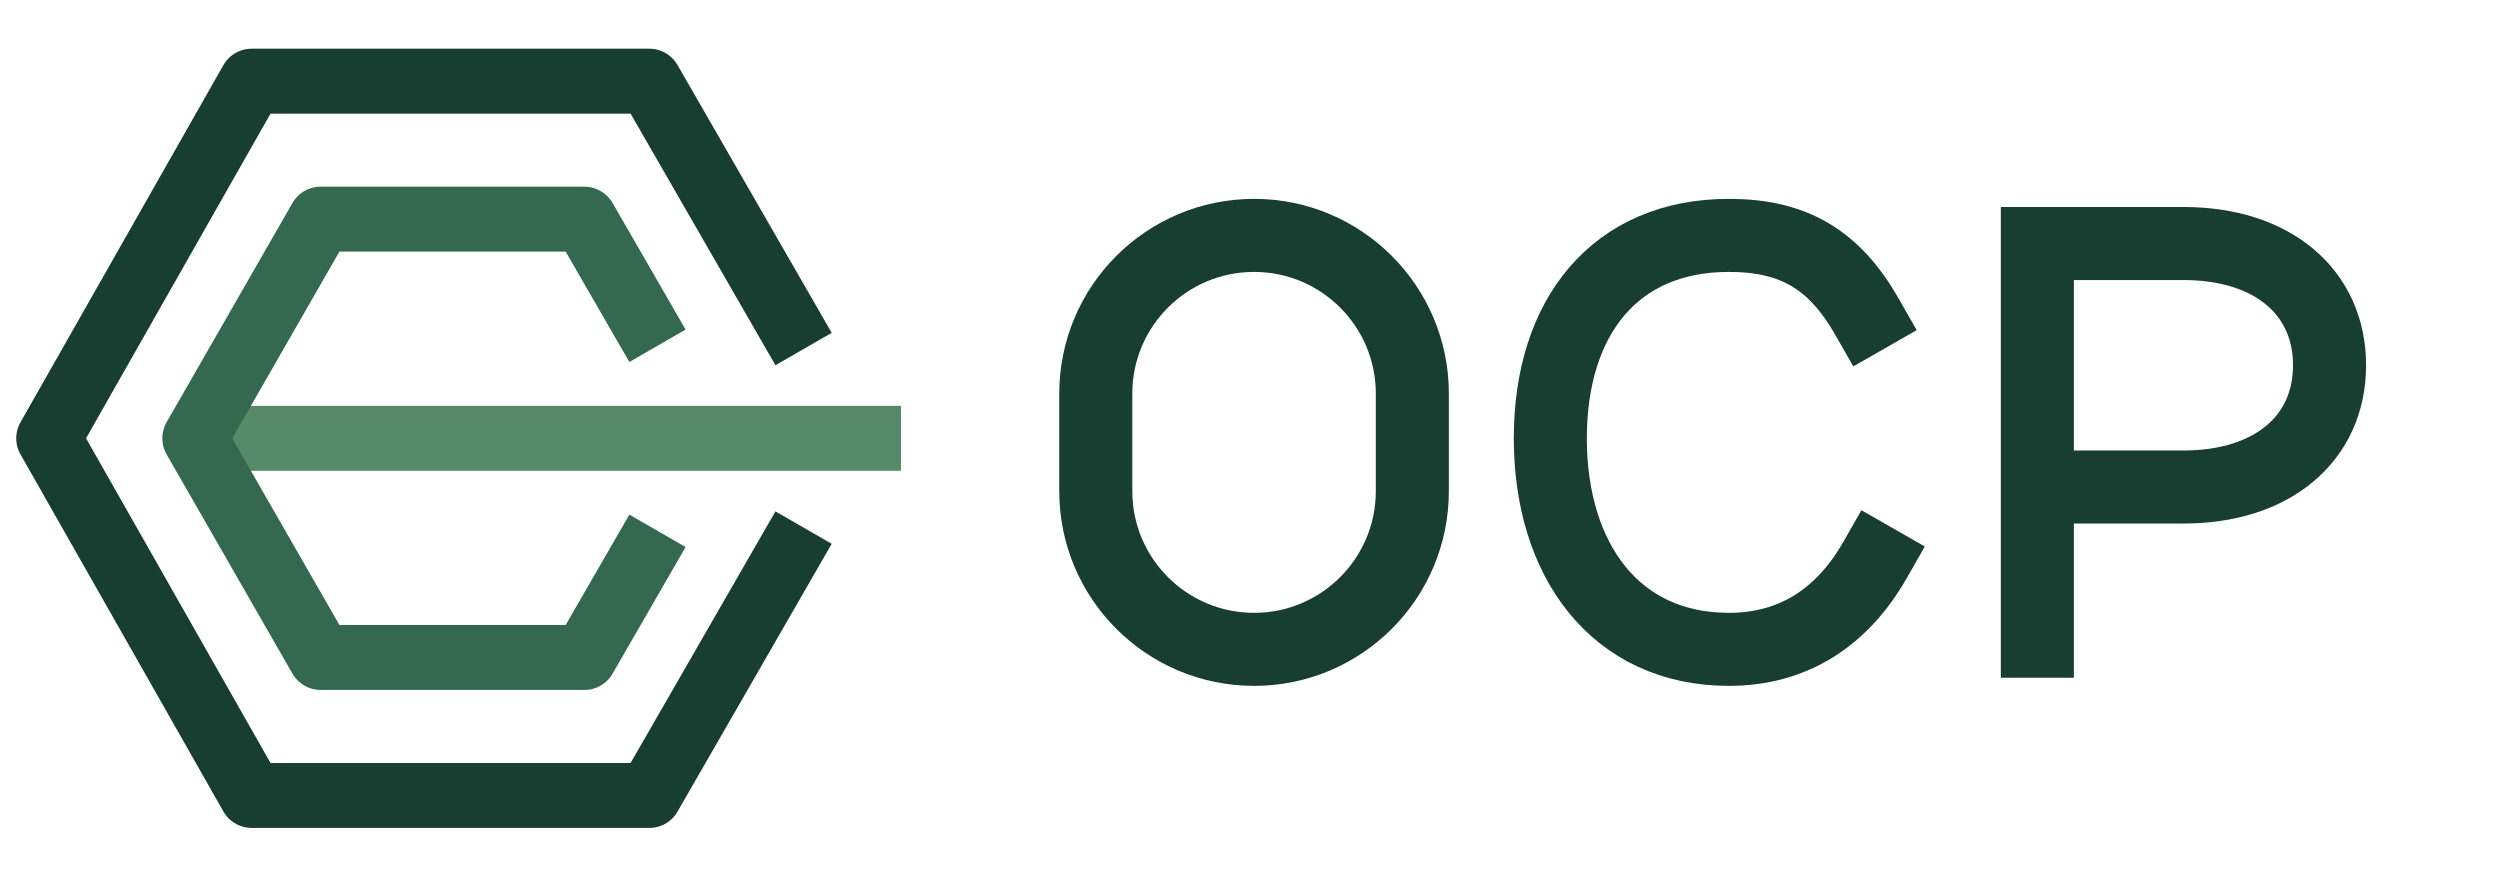
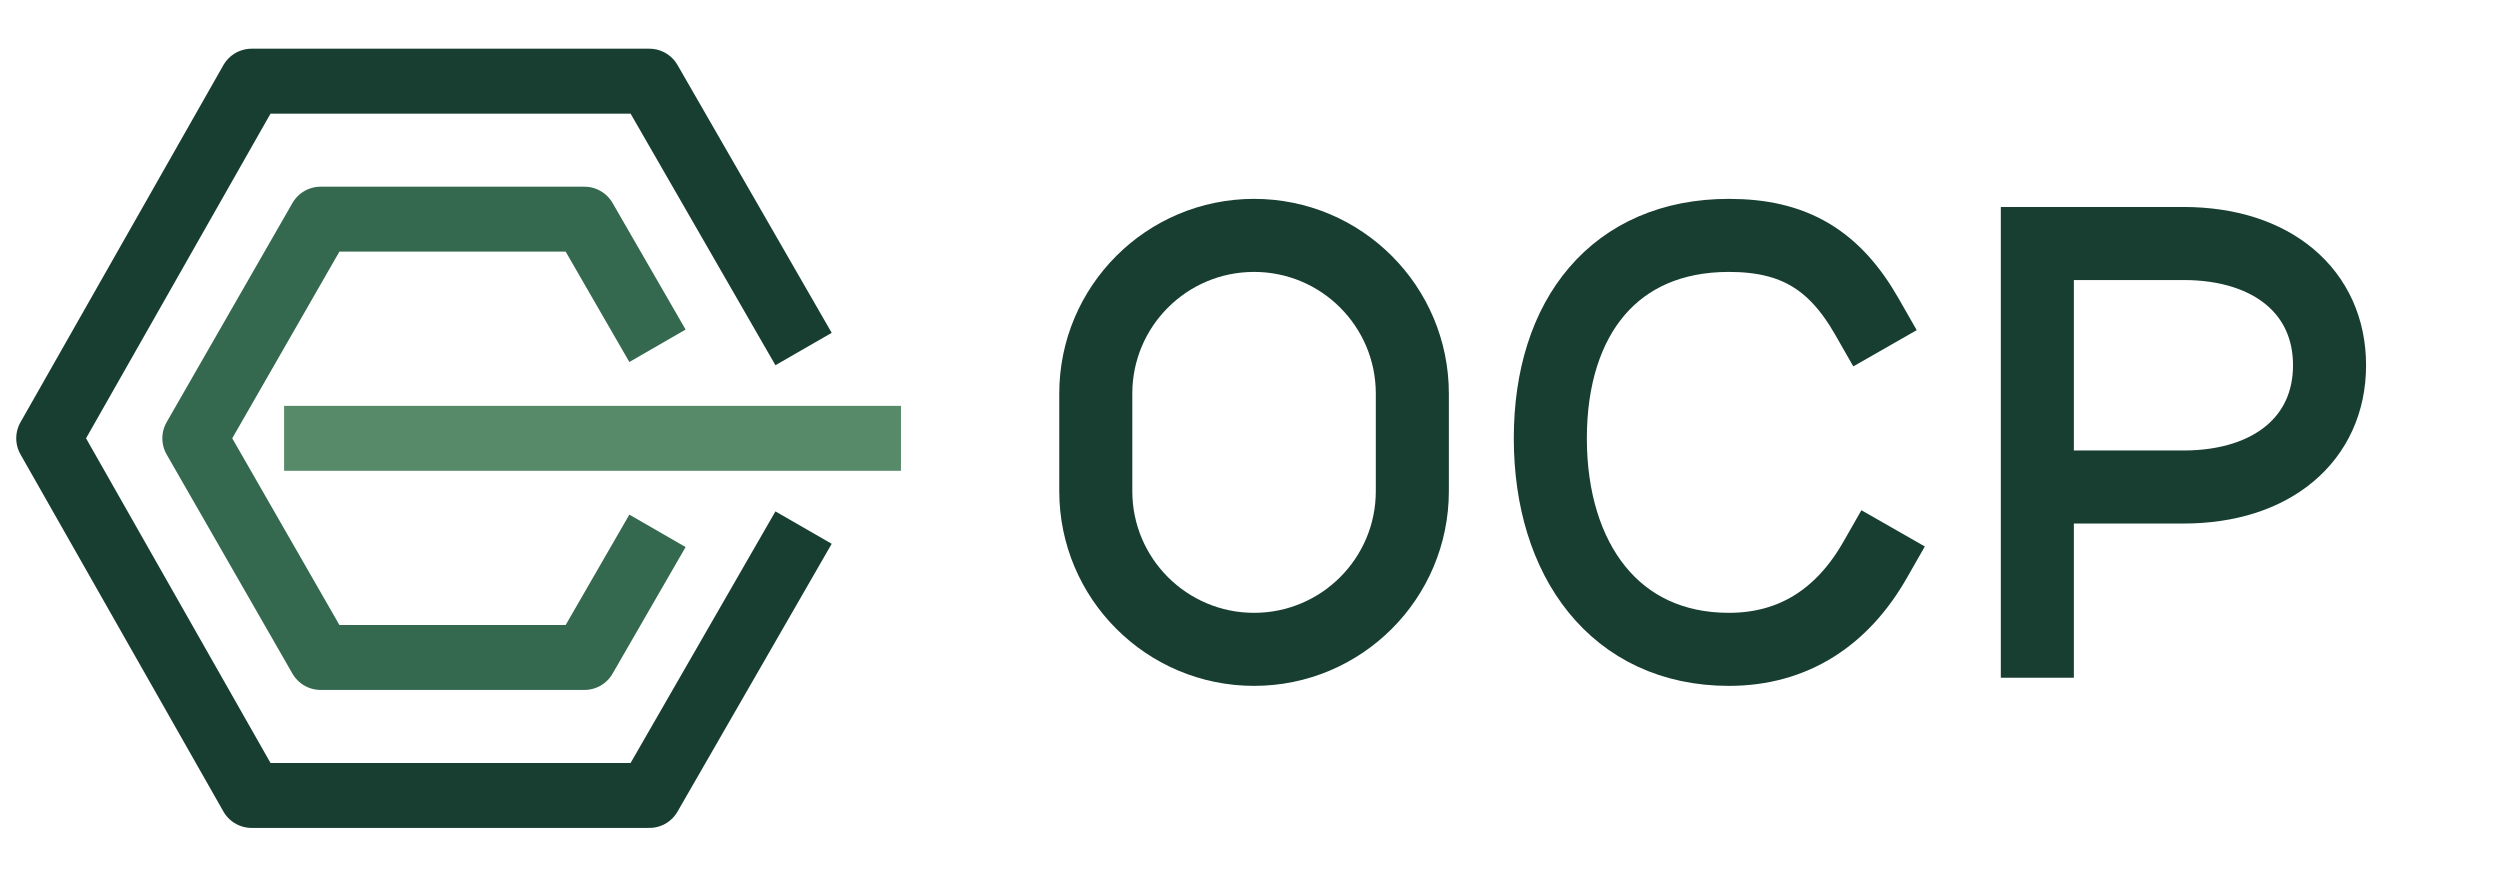
<svg xmlns="http://www.w3.org/2000/svg" viewBox="0 0 308 108" role="img" aria-labelledby="t">
  <g fill="#183e32">
    <g fill="none" stroke-width="8" stroke-linejoin="round">
      <path stroke="#183e32" d="M99 43 80 10H31L6 54l25 44h49l19-33" />
-       <path stroke="#578a69" d="M24 54H111" />
+       <path stroke="#578a69" d="M35 54H111" />
      <path stroke="#34694f" d="M81 42.6 72 27H39.5L24 54l15.5 27H72l9-15.6" />
    </g>
    <g fill="none" stroke="#183e32" stroke-width="9" stroke-linecap="square">
      <rect x="135" y="29" width="39" height="51" rx="19.5" />
      <path d="M230 39c-4-7-9-10-17-10-14 0-22 10-22 25s8 26 22 26c8 0 14-4 18-11" />
      <path d="M251 79V30h18c11 0 18 6 18 15s-7 15-18 15h-18" />
    </g>
  </g>
</svg>
